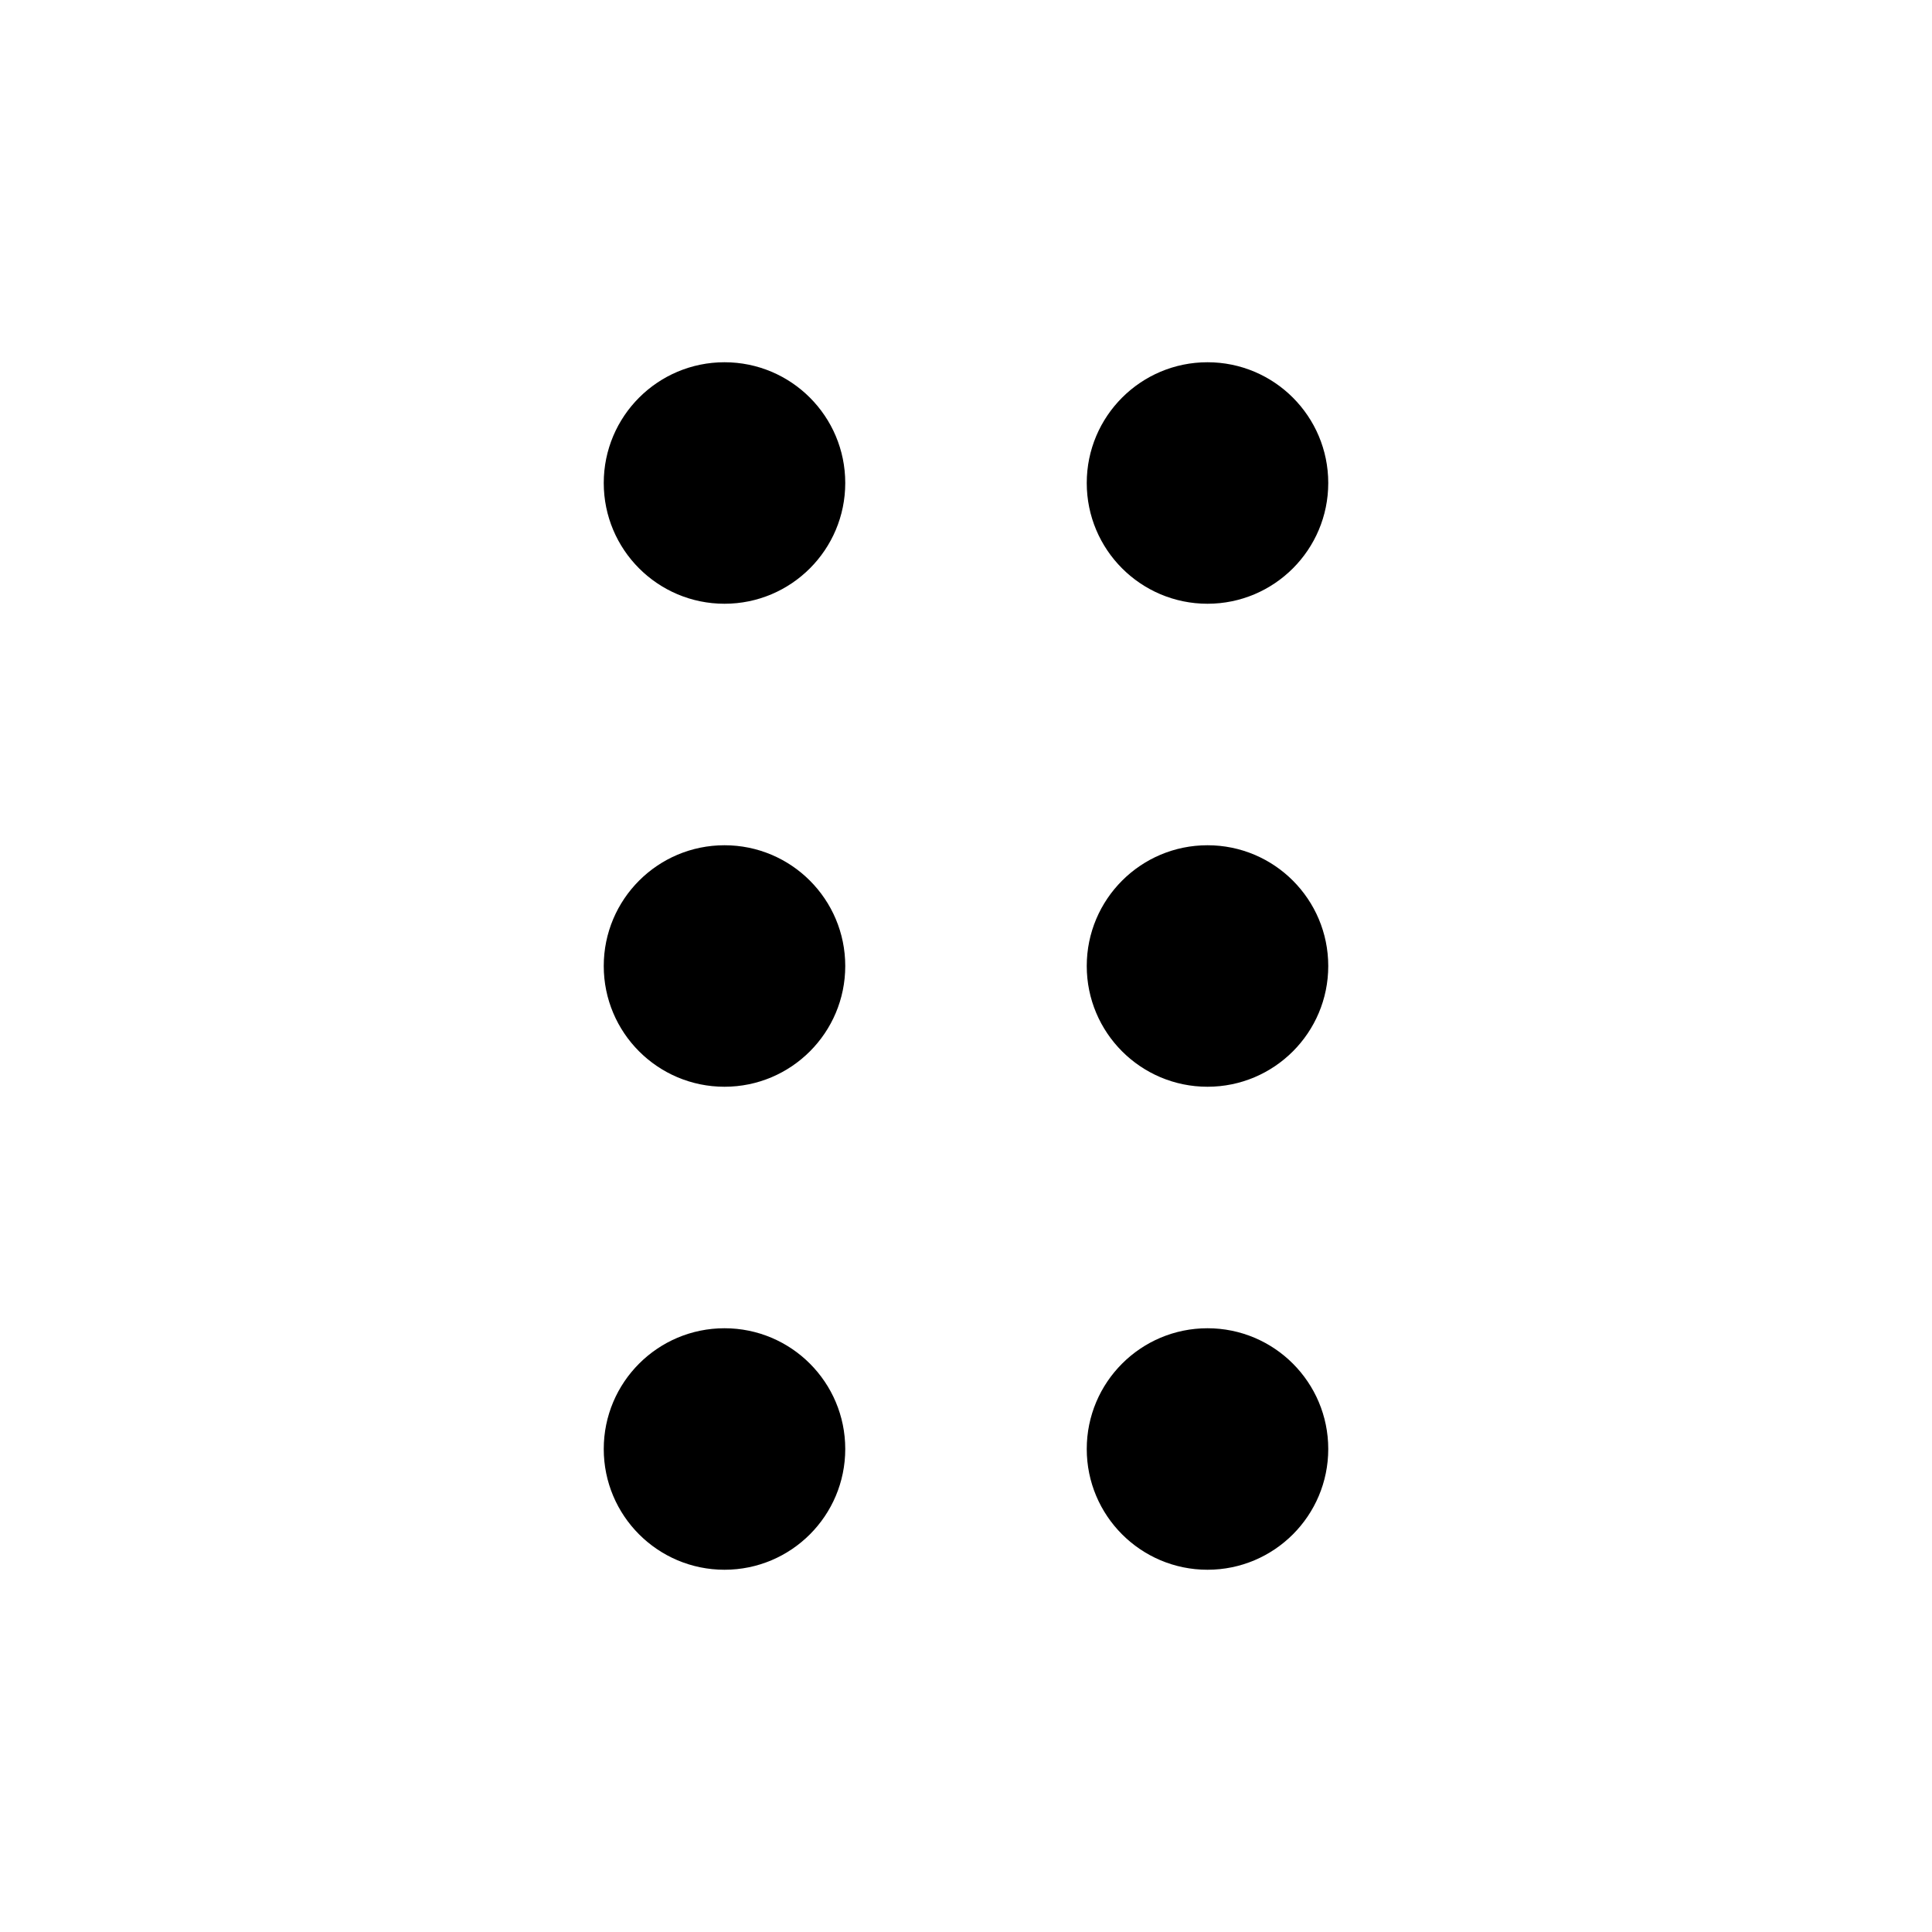
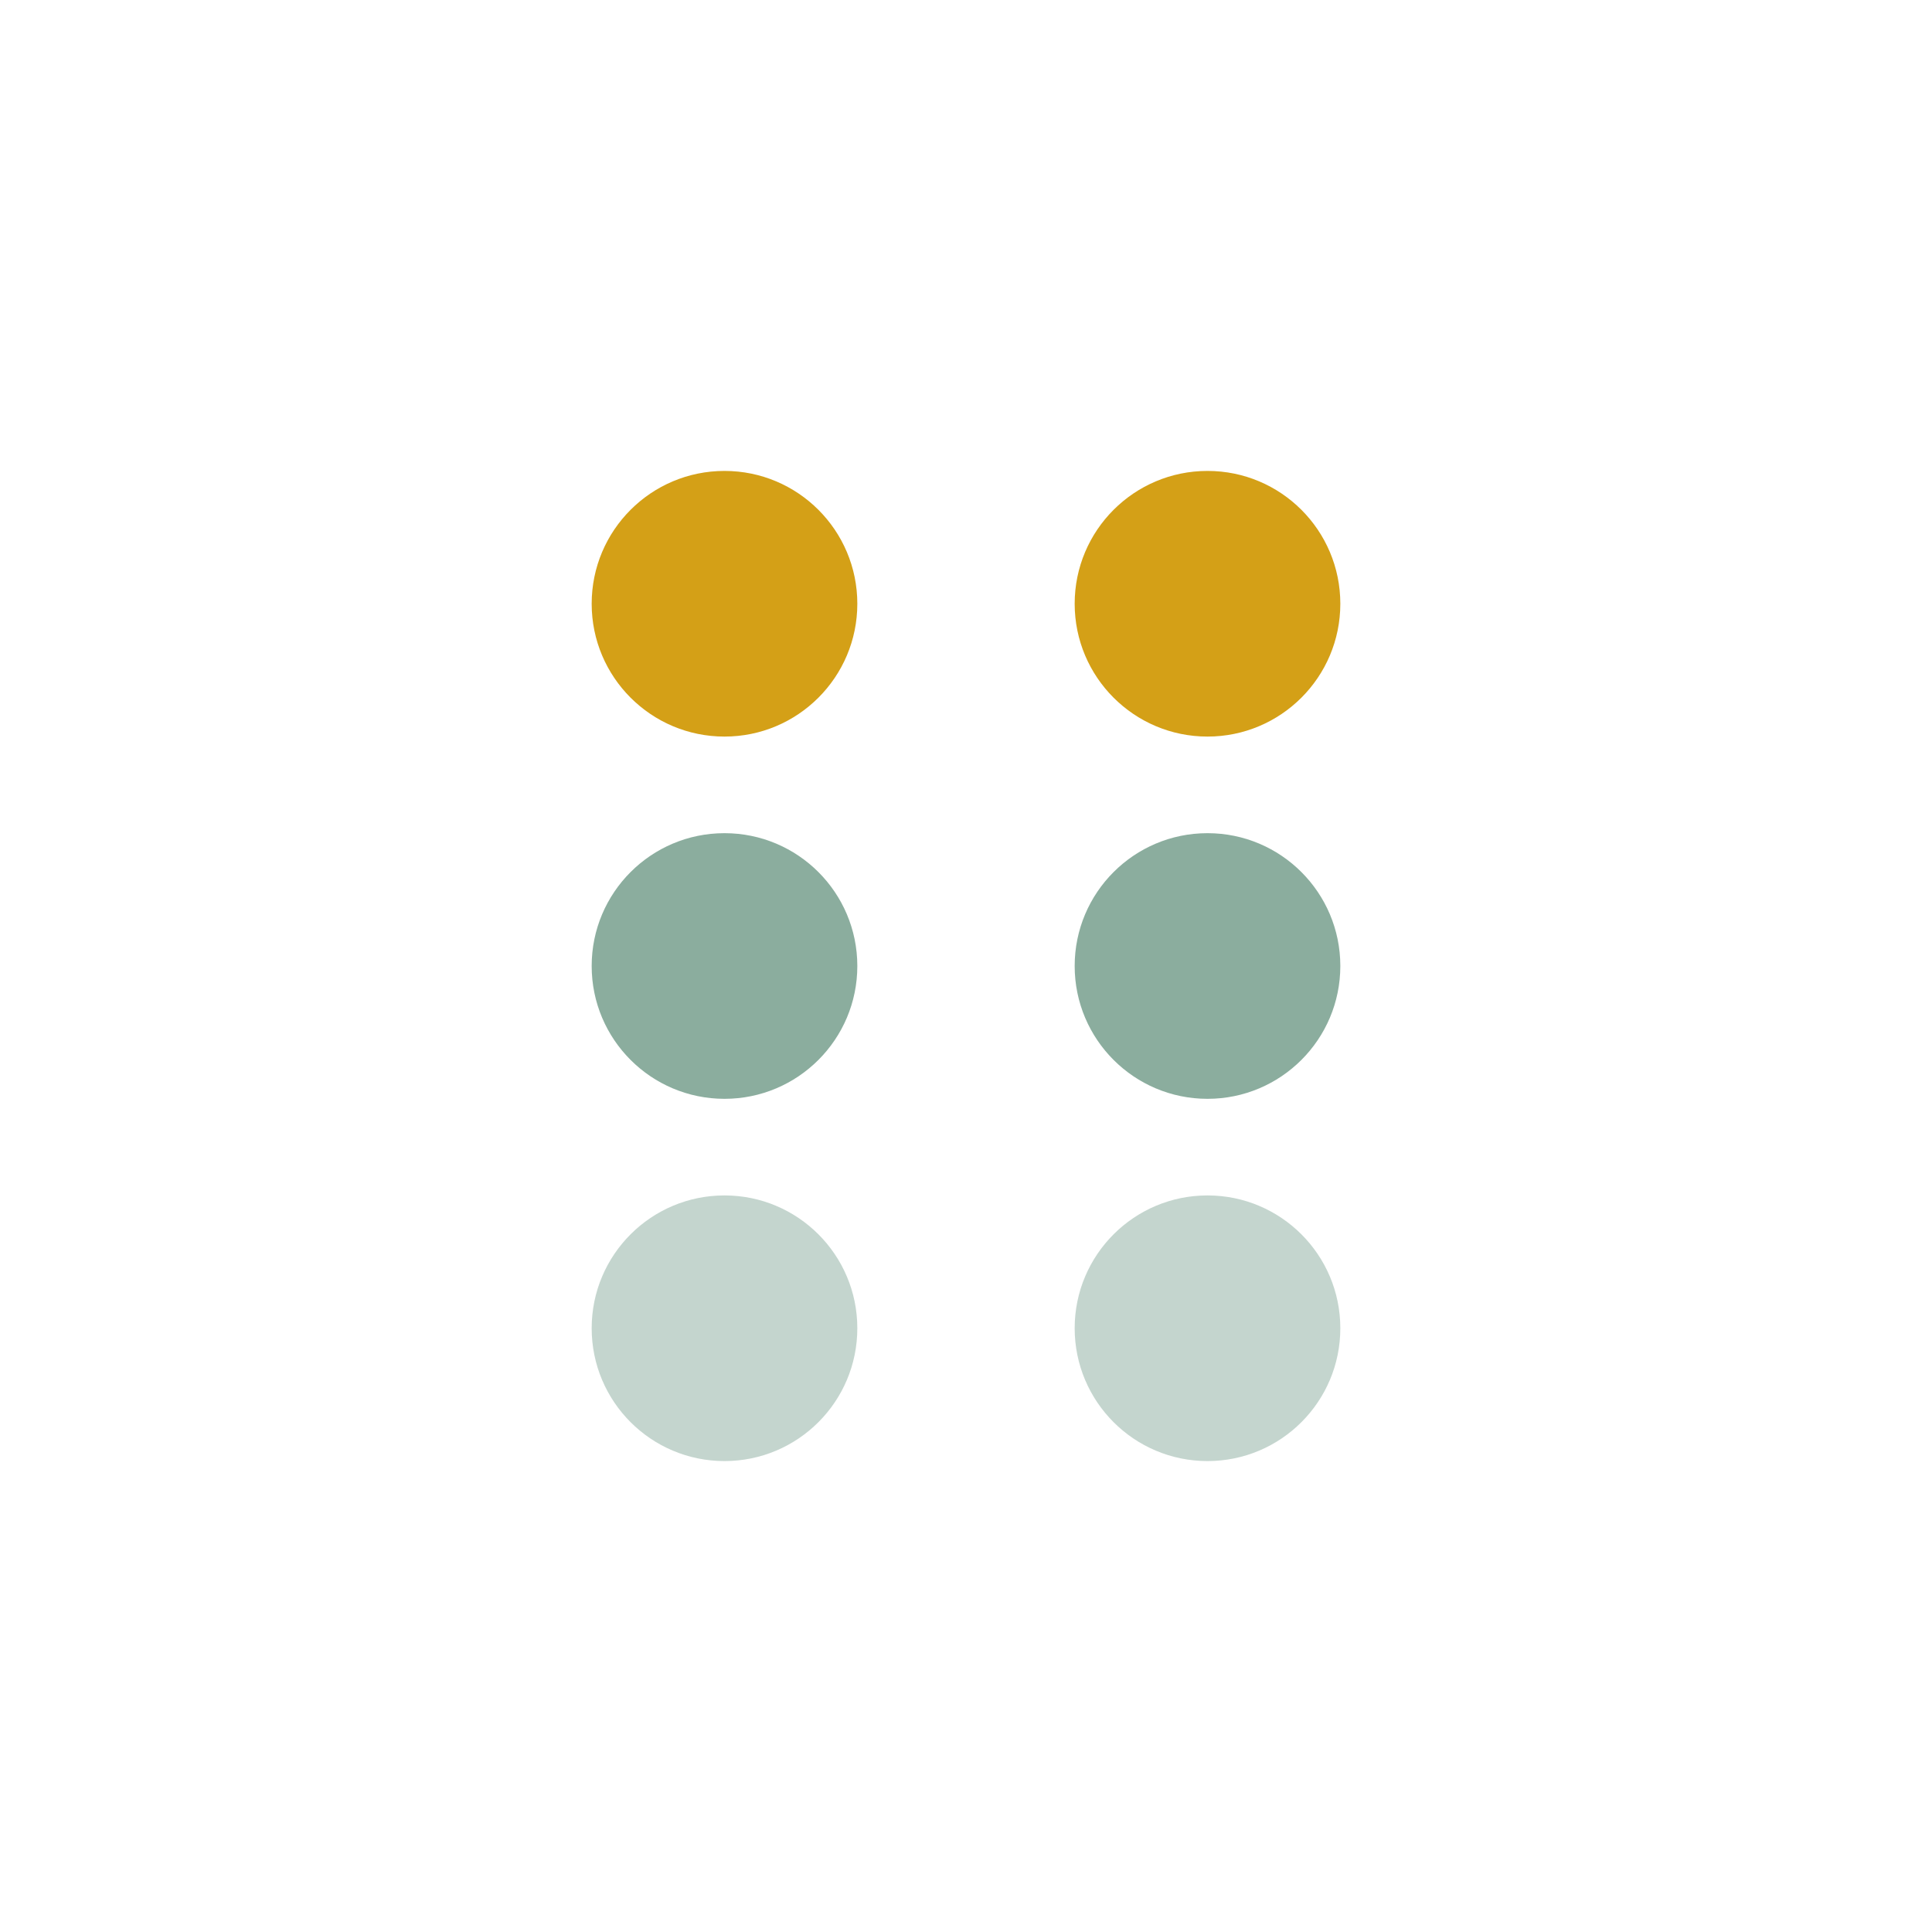
- <svg xmlns="http://www.w3.org/2000/svg" viewBox="0 0 24 24" fill="none">
-   <circle cx="9" cy="6" r="1.5" fill="currentColor" />
-   <circle cx="15" cy="6" r="1.5" fill="currentColor" />
-   <circle cx="9" cy="12" r="1.5" fill="currentColor" />
-   <circle cx="15" cy="12" r="1.5" fill="currentColor" />
-   <circle cx="9" cy="18" r="1.5" fill="currentColor" />
-   <circle cx="15" cy="18" r="1.5" fill="currentColor" />
+ <svg xmlns="http://www.w3.org/2000/svg" viewBox="0 0 32 32" fill="none">
+   <circle cx="12" cy="10" r="2.2" fill="#d4a017" />
+   <circle cx="20" cy="10" r="2.2" fill="#d4a017" />
+   <circle cx="12" cy="16" r="2.2" fill="#2d6a4f" fill-opacity="0.55" />
+   <circle cx="20" cy="16" r="2.2" fill="#2d6a4f" fill-opacity="0.55" />
+   <circle cx="12" cy="22" r="2.2" fill="#2d6a4f" fill-opacity="0.28" />
+   <circle cx="20" cy="22" r="2.2" fill="#2d6a4f" fill-opacity="0.28" />
</svg>
